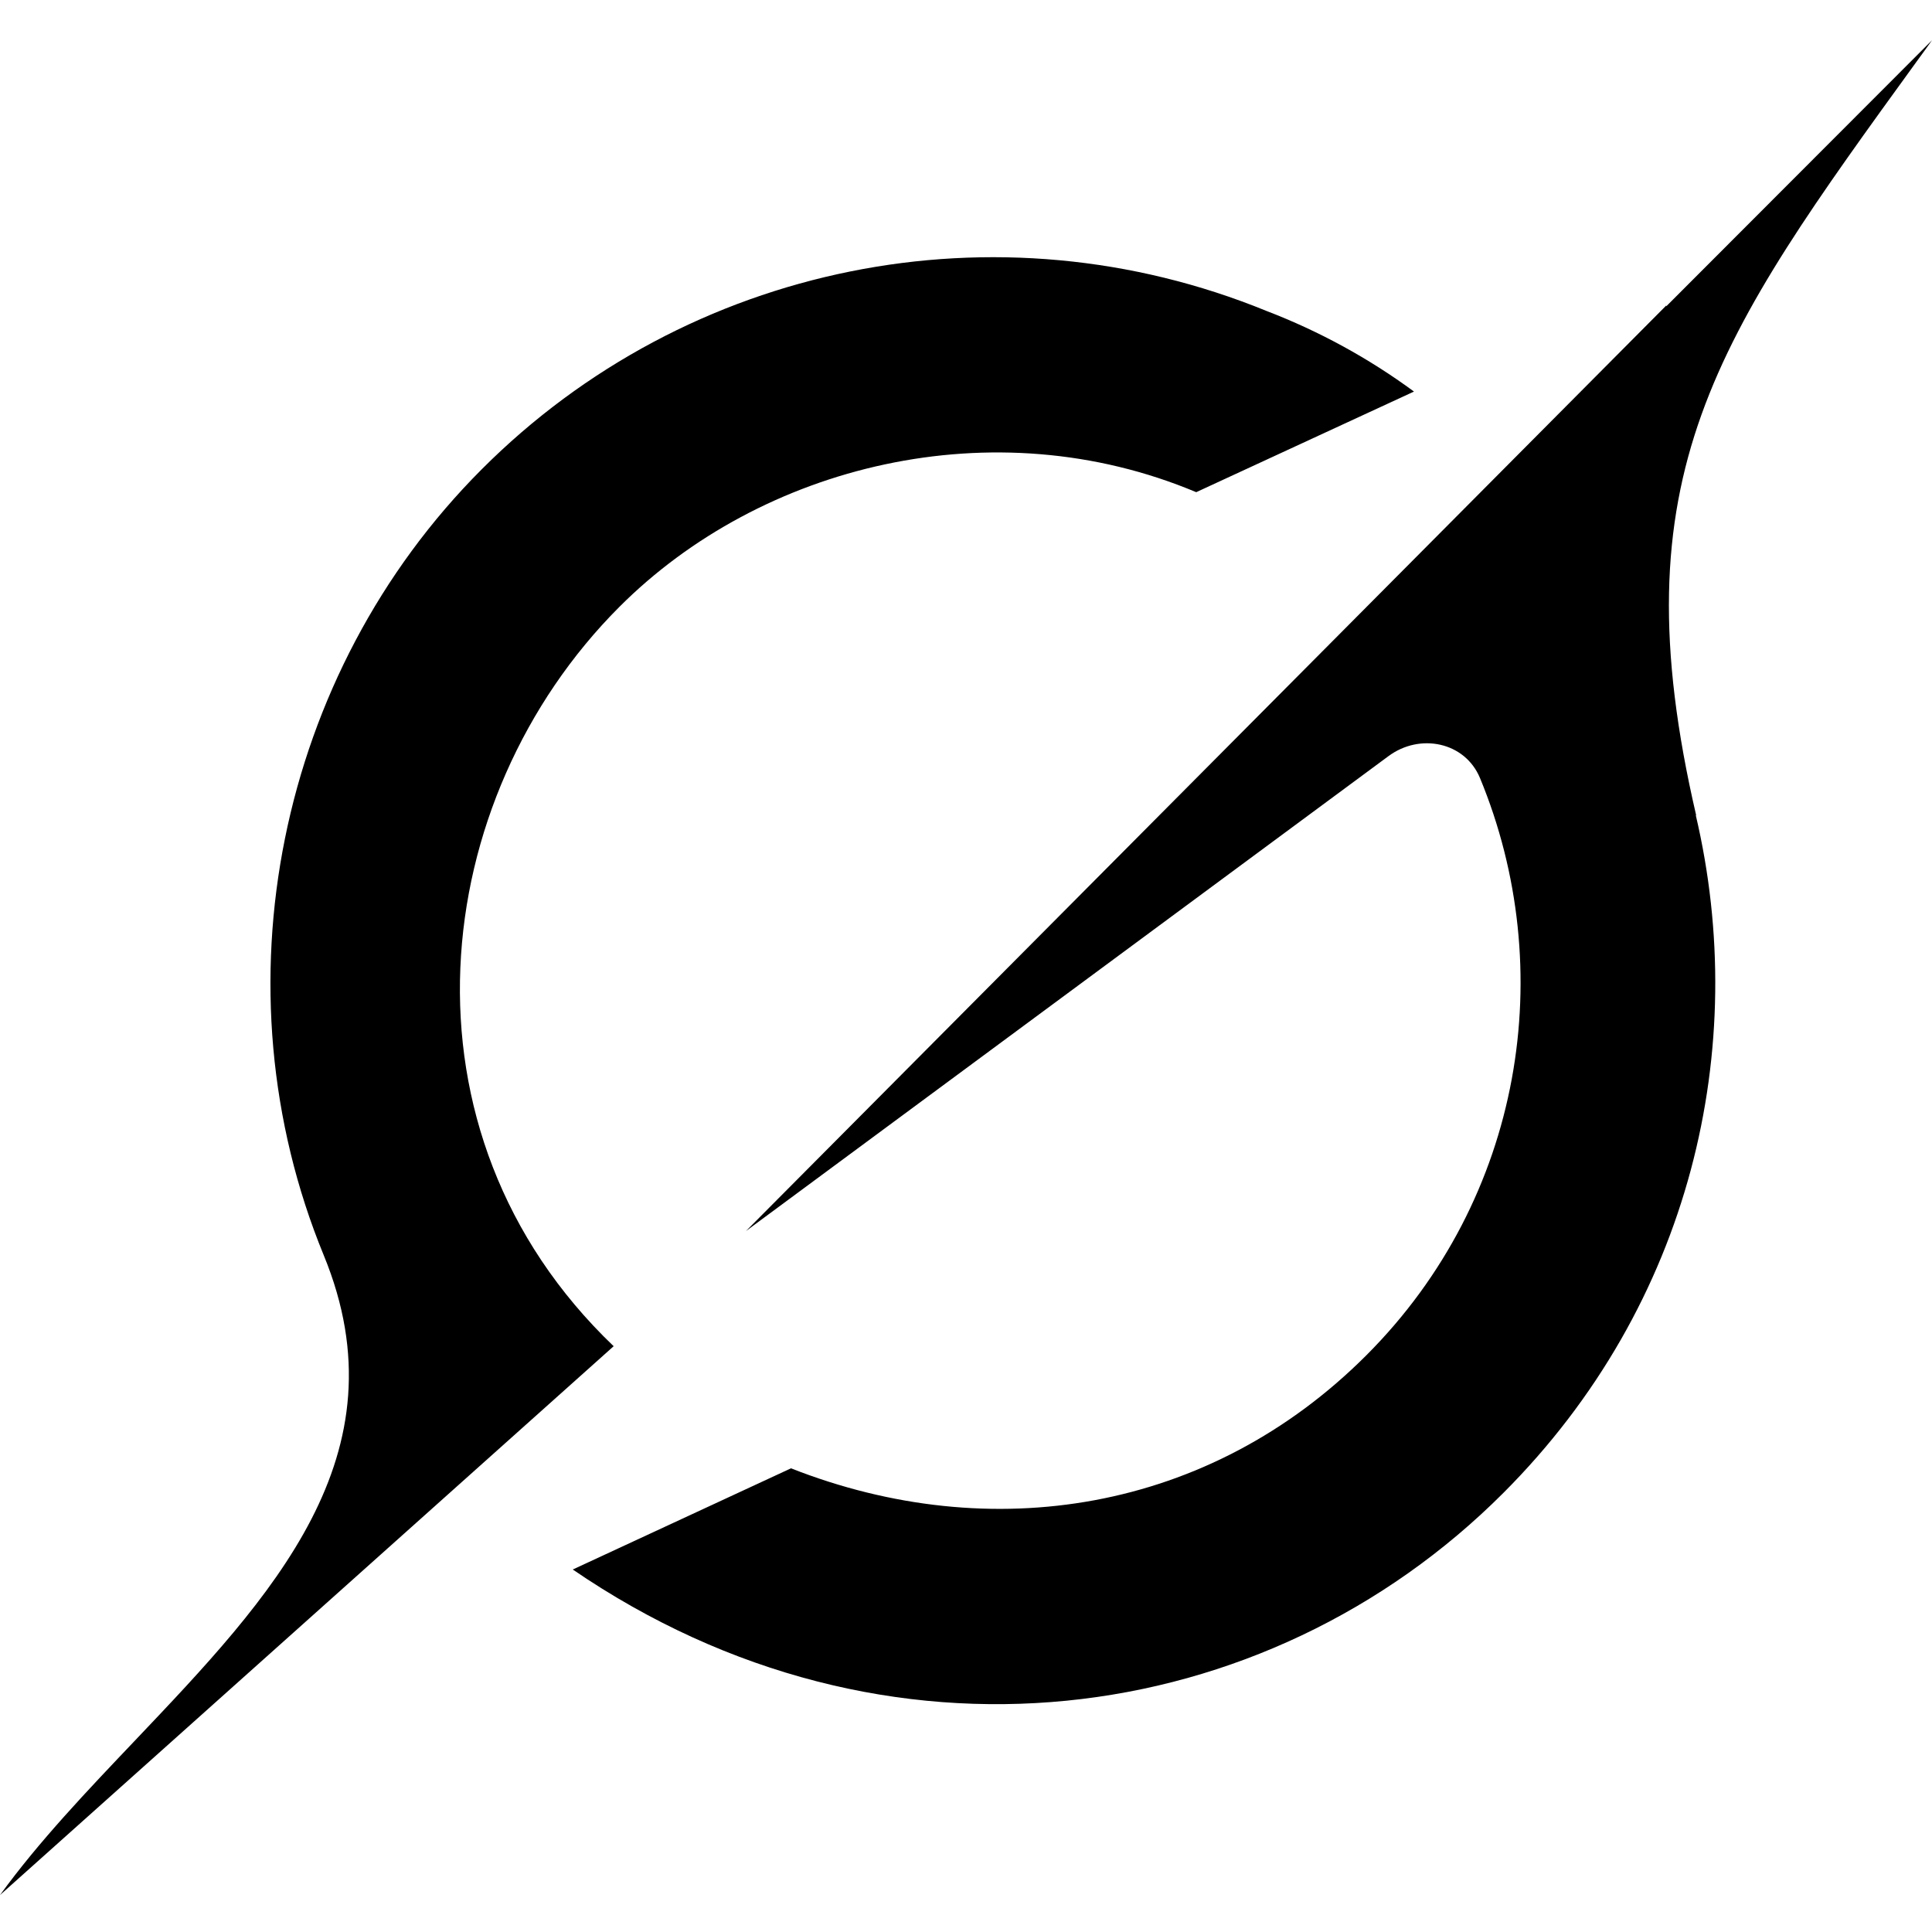
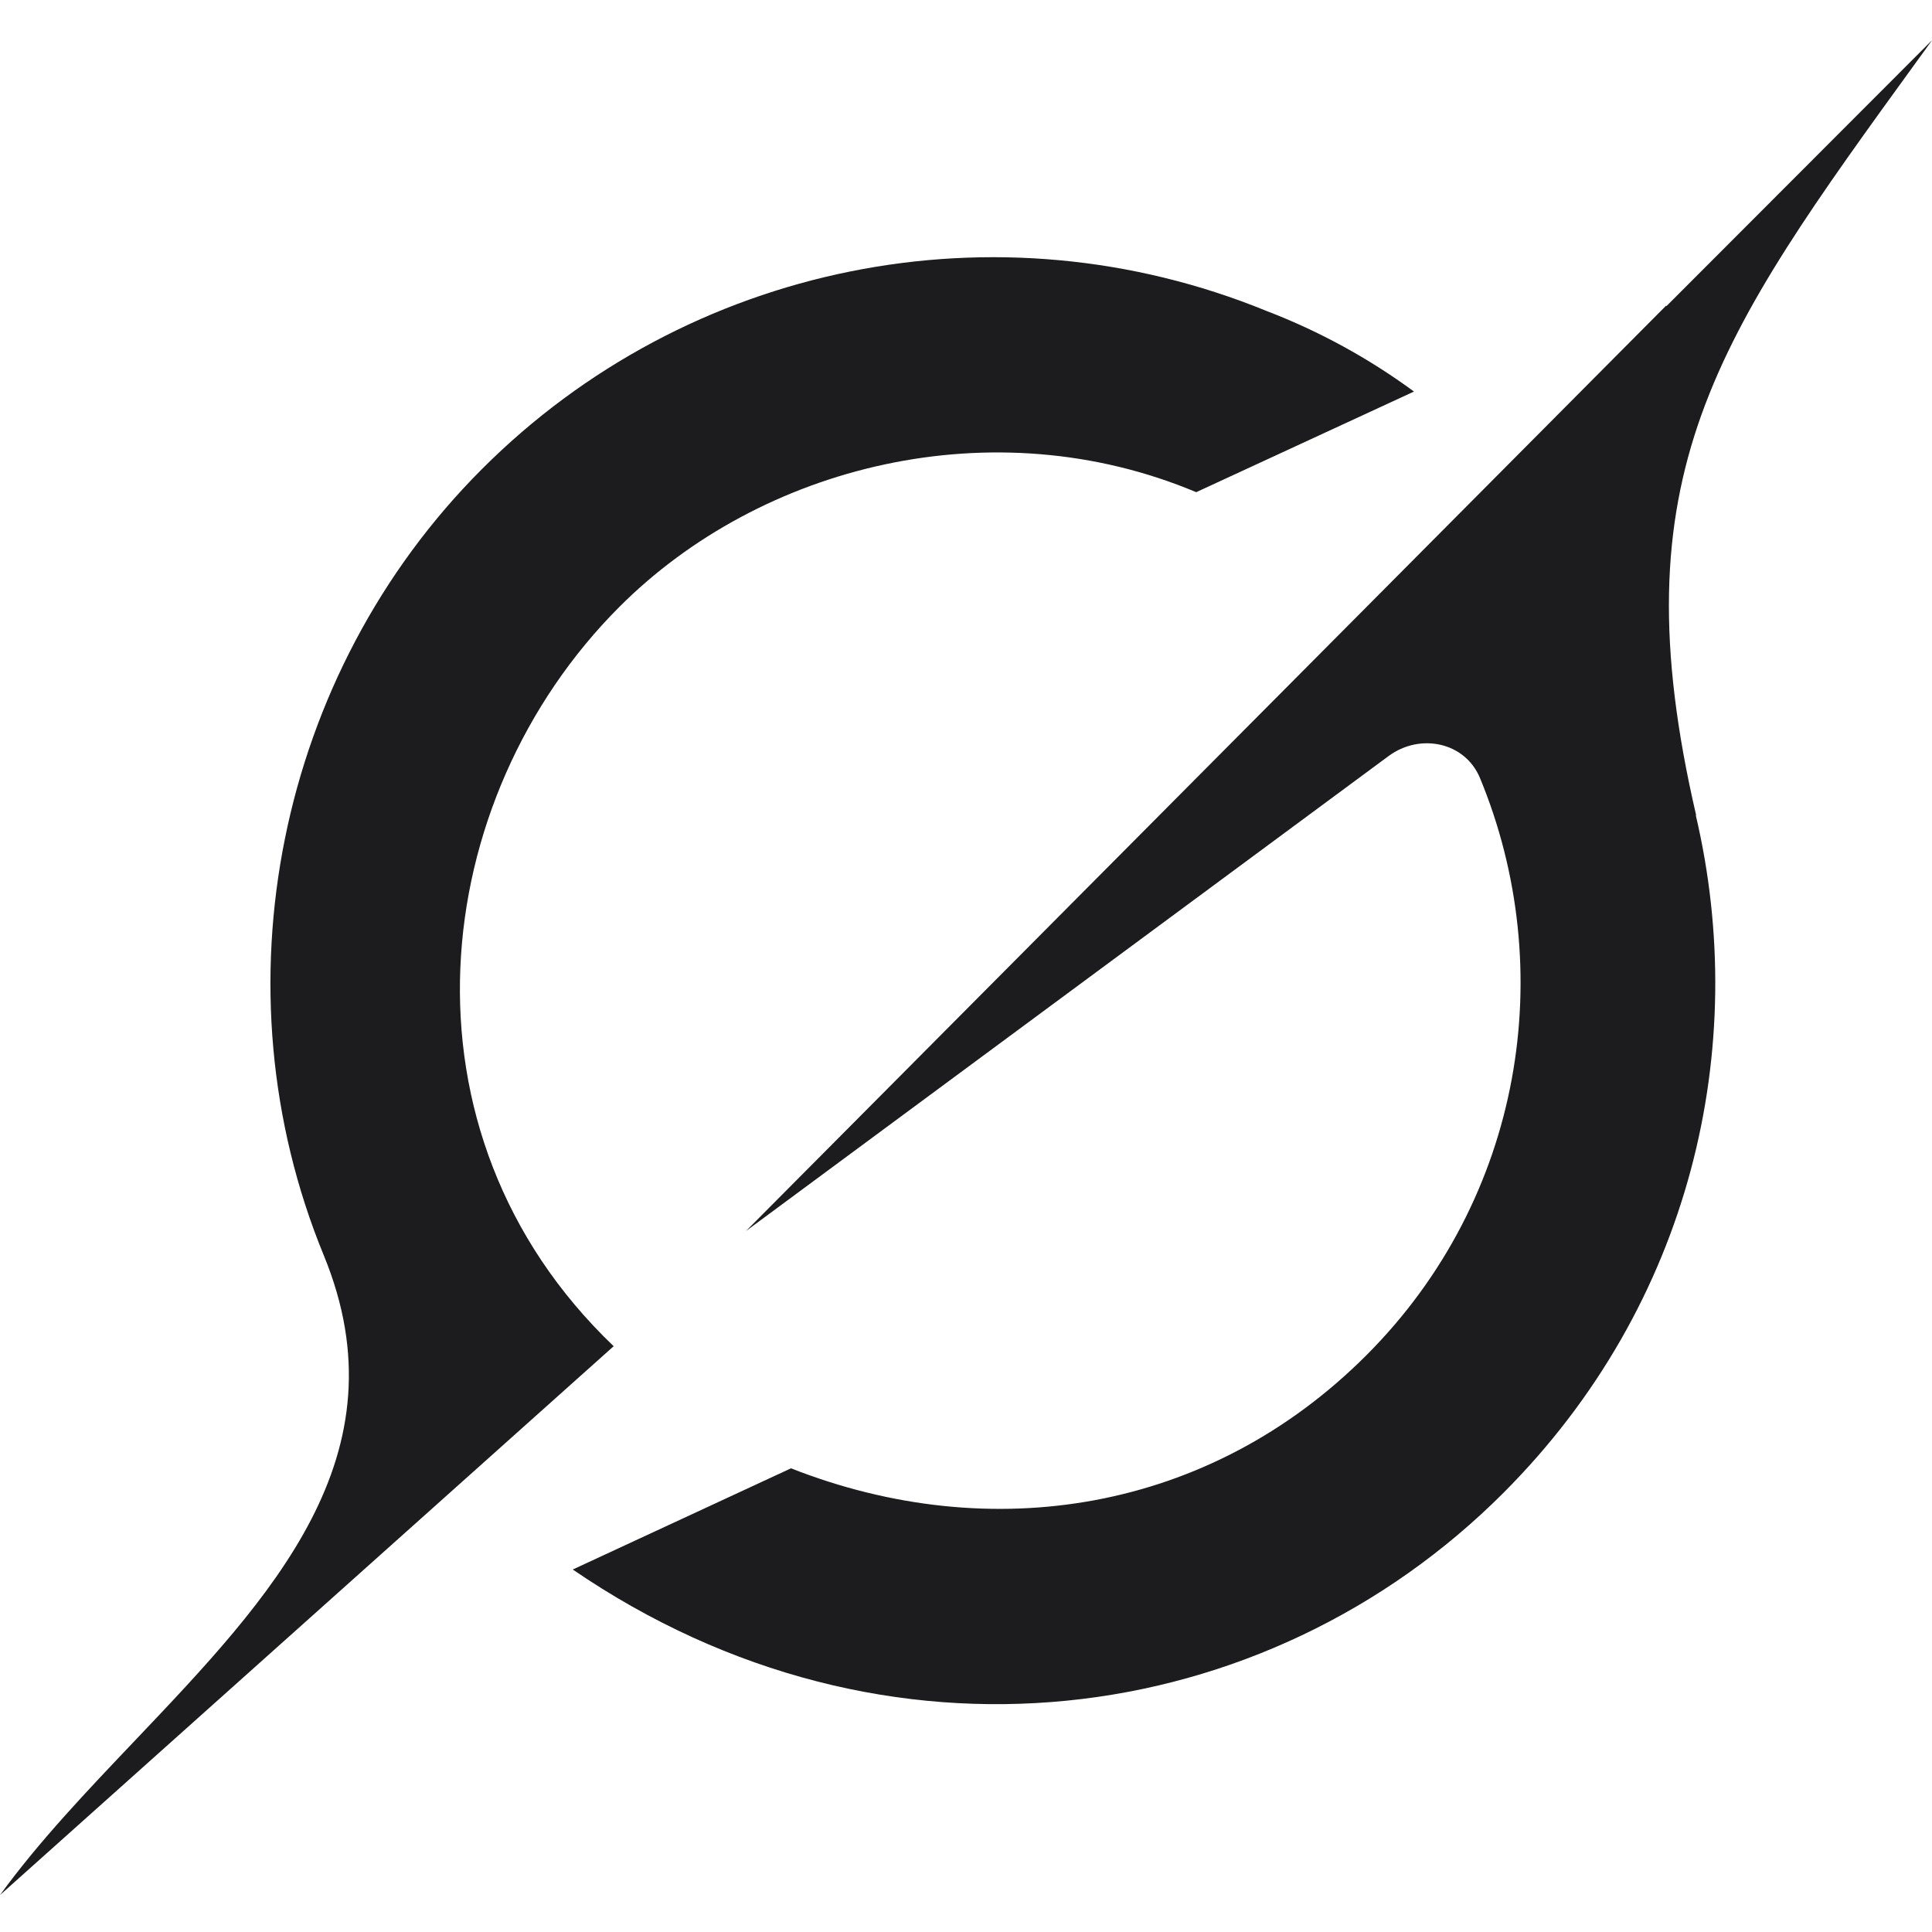
- <svg xmlns="http://www.w3.org/2000/svg" fill="currentColor" fill-rule="evenodd" height="1em" style="flex:none;line-height:1" viewBox="0 0 24 24" width="1em">
+ <svg xmlns="http://www.w3.org/2000/svg" fill="#1C1C1E" fill-rule="evenodd" height="1em" style="flex:none;line-height:1" viewBox="0 0 24 24" width="1em">
  <path d="M9.27 15.29l7.978-5.897c.391-.29.95-.177 1.137.272.98 2.369.542 5.215-1.41 7.169-1.951 1.954-4.667 2.382-7.149 1.406l-2.711 1.257c3.889 2.661 8.611 2.003 11.562-.953 2.341-2.344 3.066-5.539 2.388-8.42l.006.007c-.983-4.232.242-5.924 2.75-9.383.06-.082.12-.164.179-.248l-3.301 3.305v-.01L9.267 15.292M7.623 16.723c-2.792-2.67-2.31-6.801.071-9.184 1.761-1.763 4.647-2.483 7.166-1.425l2.705-1.25a7.808 7.808 0 00-1.829-1A8.975 8.975 0 005.984 5.83c-2.533 2.536-3.33 6.436-1.962 9.764 1.022 2.487-.653 4.246-2.34 6.022-.599.63-1.199 1.259-1.682 1.925l7.62-6.815" />
</svg>
